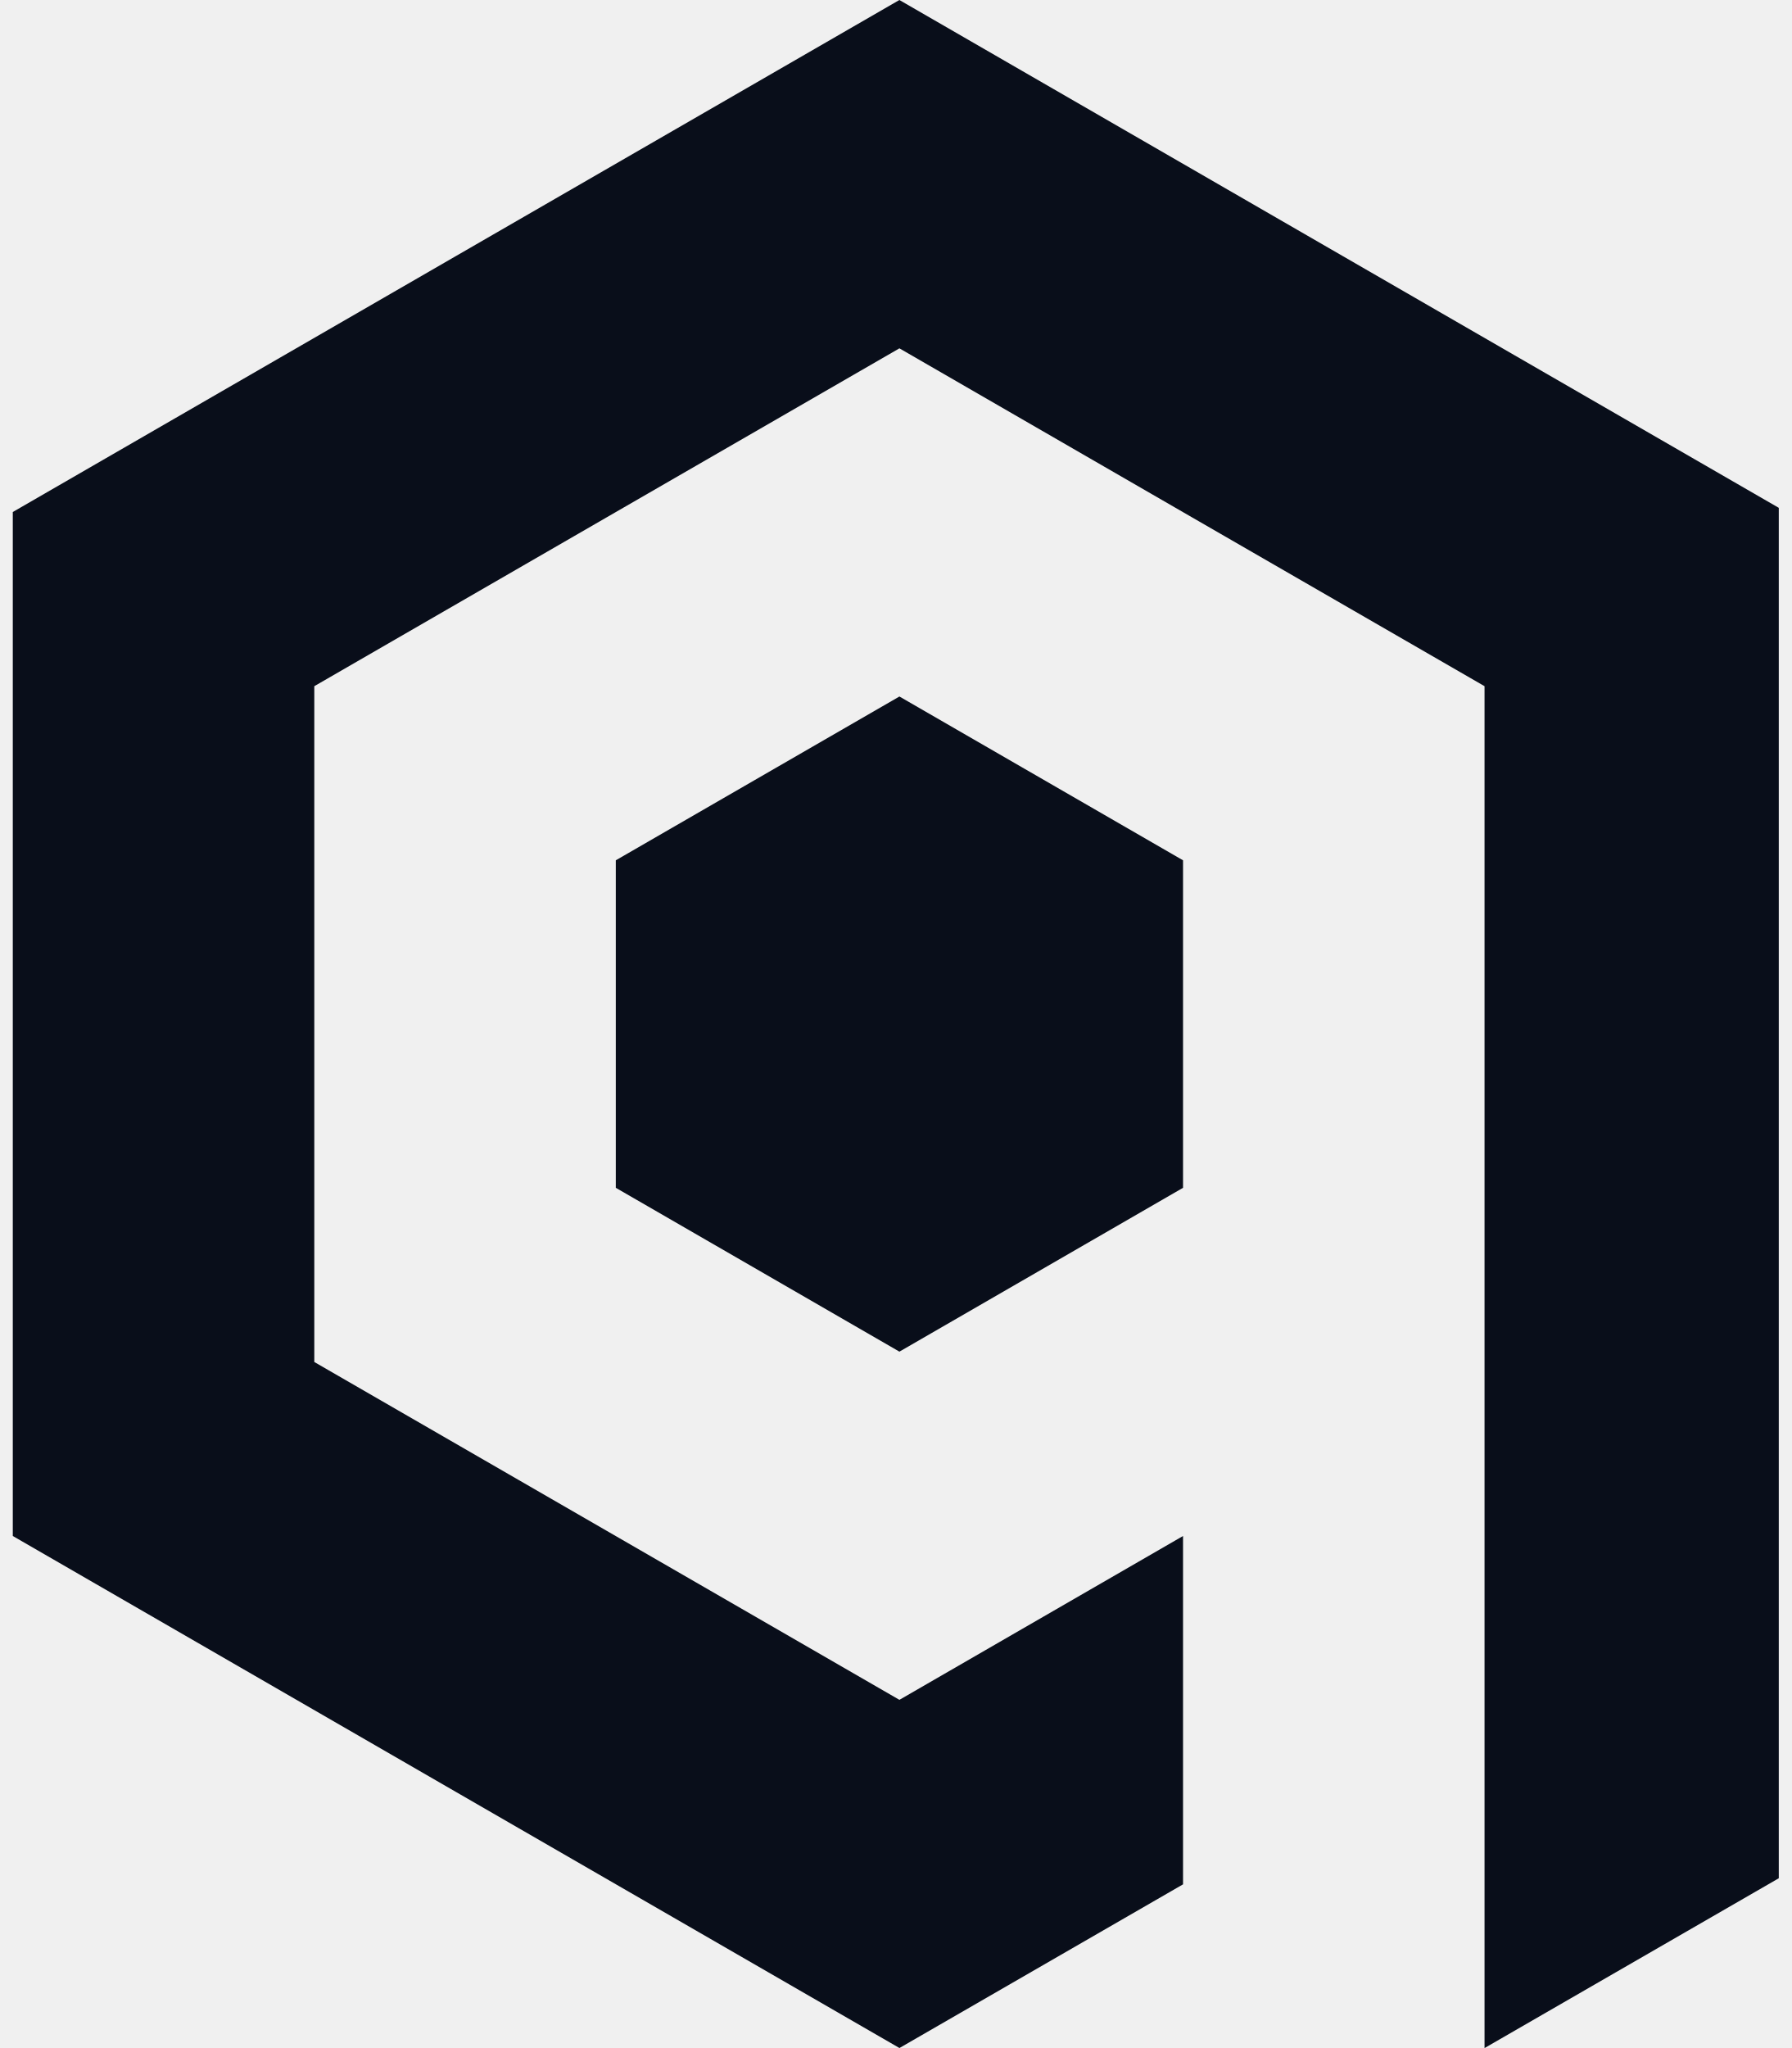
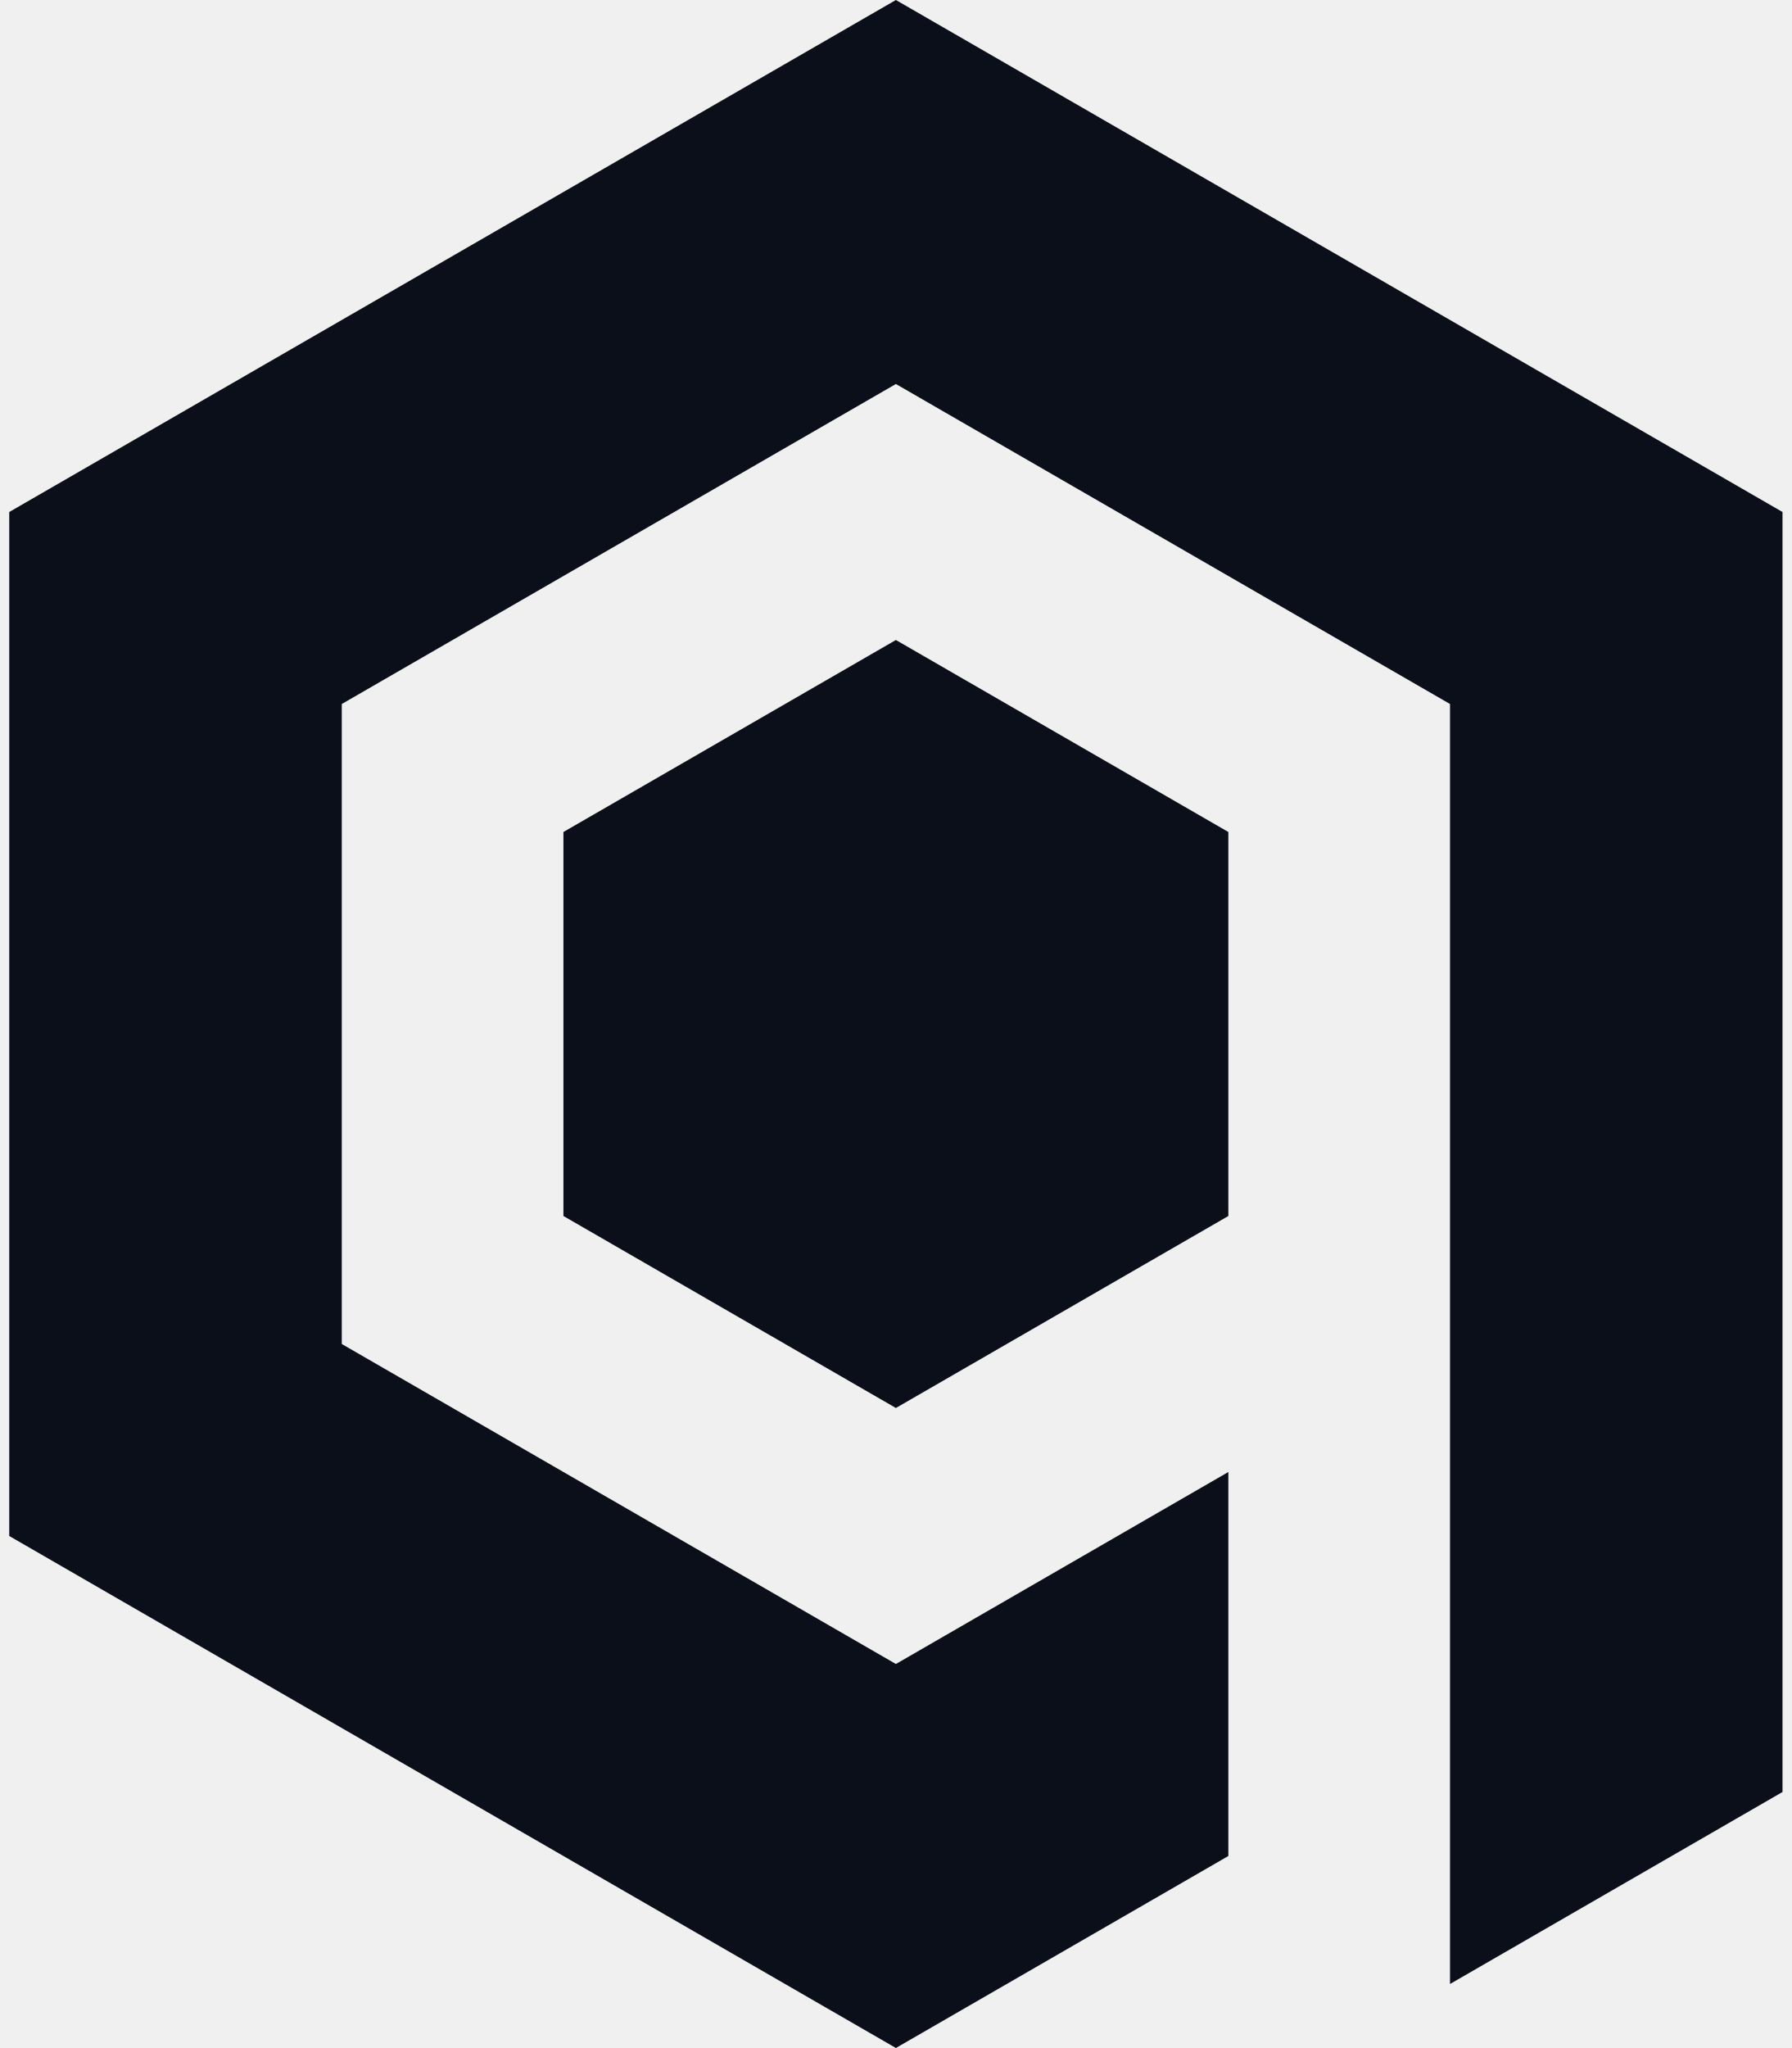
- <svg xmlns="http://www.w3.org/2000/svg" width="49" height="56" viewBox="0 0 49 56" fill="none">
-   <g clip-path="url(#clip0_4688_32471)">
-     <path fill-rule="evenodd" clip-rule="evenodd" d="M48.844 14.002L48.847 14L36.721 7L24.598 0L12.472 7L0.35 14L0.35 14.002V42L12.473 49L24.599 56V56.001L32.356 51.525L32.356 51.525L32.356 51.524V42L24.599 46.48L16.596 41.86L8.596 37.242V18.763L16.596 14.144L24.599 9.525L32.598 14.144L40.602 18.763V56L40.601 56L40.602 56.002L48.848 51.244V14.002L48.844 14.002ZM24.599 36.959L32.356 32.479V23.524L24.599 19.045L16.842 23.524V32.479L24.599 36.959Z" fill="#090E1A" />
+ <svg xmlns="http://www.w3.org/2000/svg" width="56" height="64" viewBox="0 0 56 64" fill="none">
+   <g clip-path="url(#clip0_10349_66884)">
+     <path d="M28.003 0L0.289 16V48L28.003 64L38.395 58V46L28.003 52L10.683 42V22L28.003 12L45.323 22V62L55.716 56V16L28.003 0Z" fill="#0B0F19" />
+     <path d="M17.611 26V38L28.003 44L38.395 38V26L28.003 20L17.611 26Z" fill="#0B0F19" />
  </g>
  <defs>
-     <clipPath id="clip0_4688_32471">
-       <rect width="48.3" height="56" fill="white" transform="translate(0.349609)" />
+     <clipPath id="clip0_10349_66884">
+       <rect width="56" height="64" fill="white" />
    </clipPath>
  </defs>
</svg>
